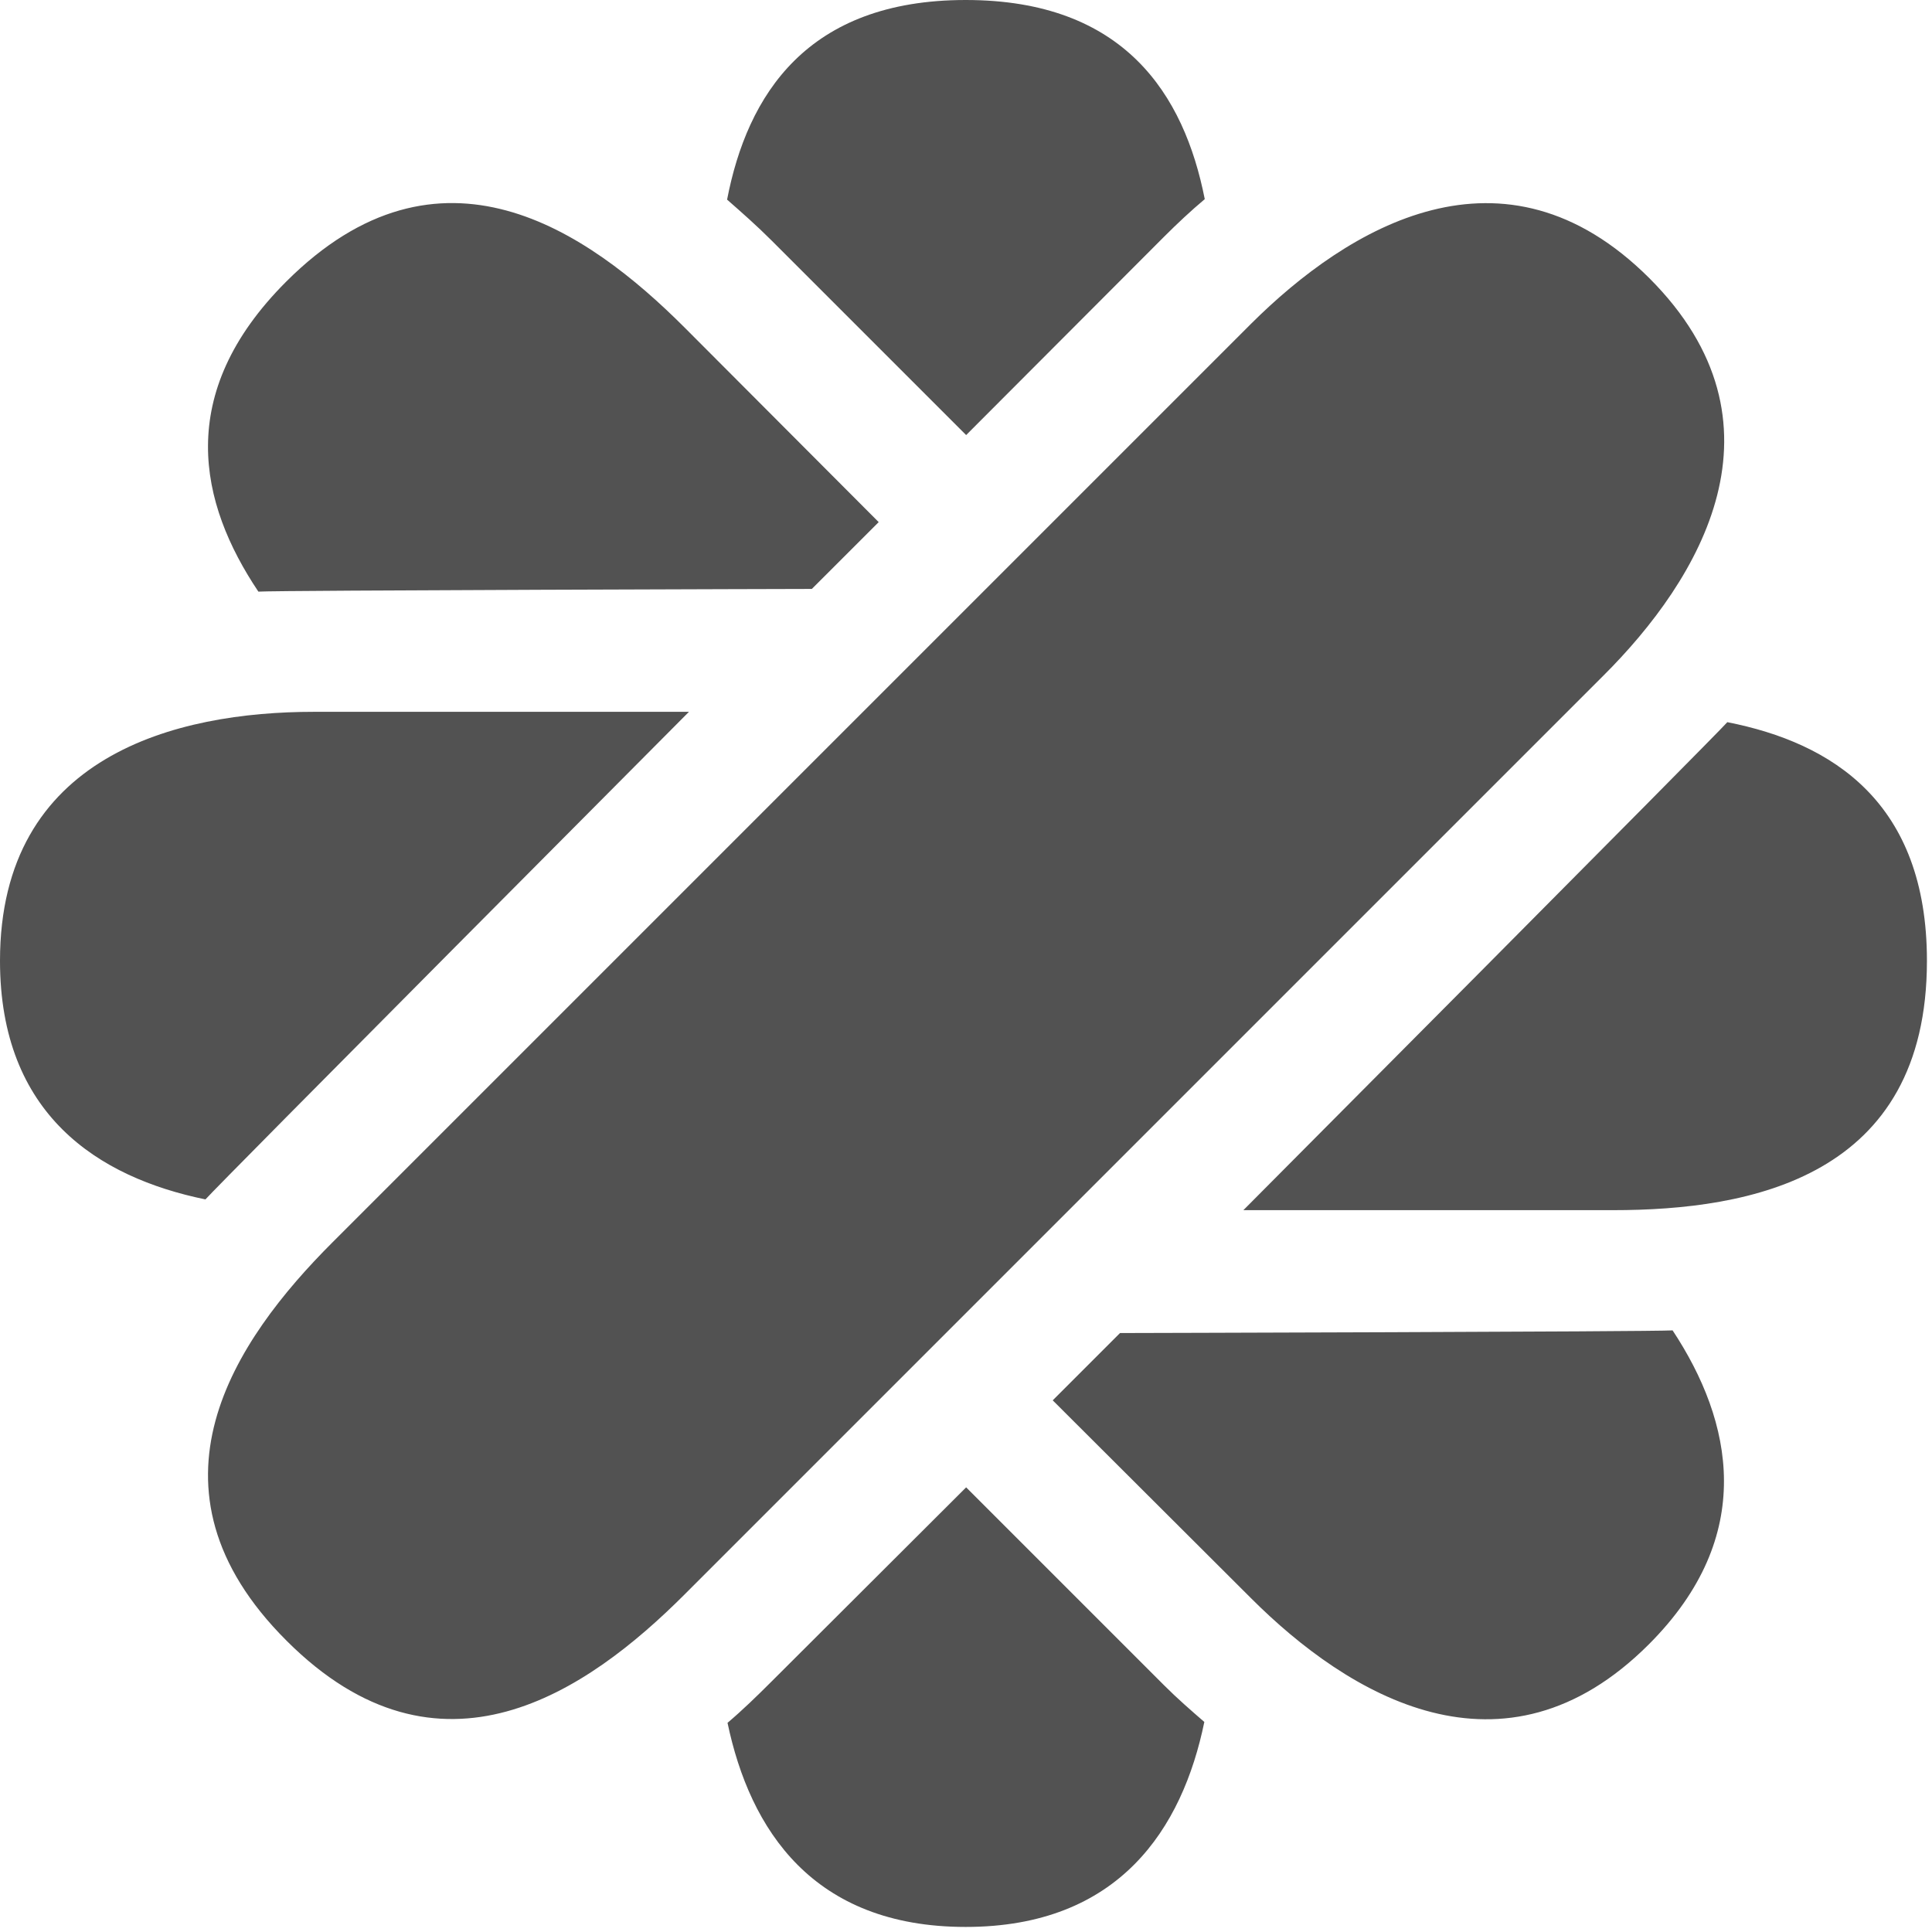
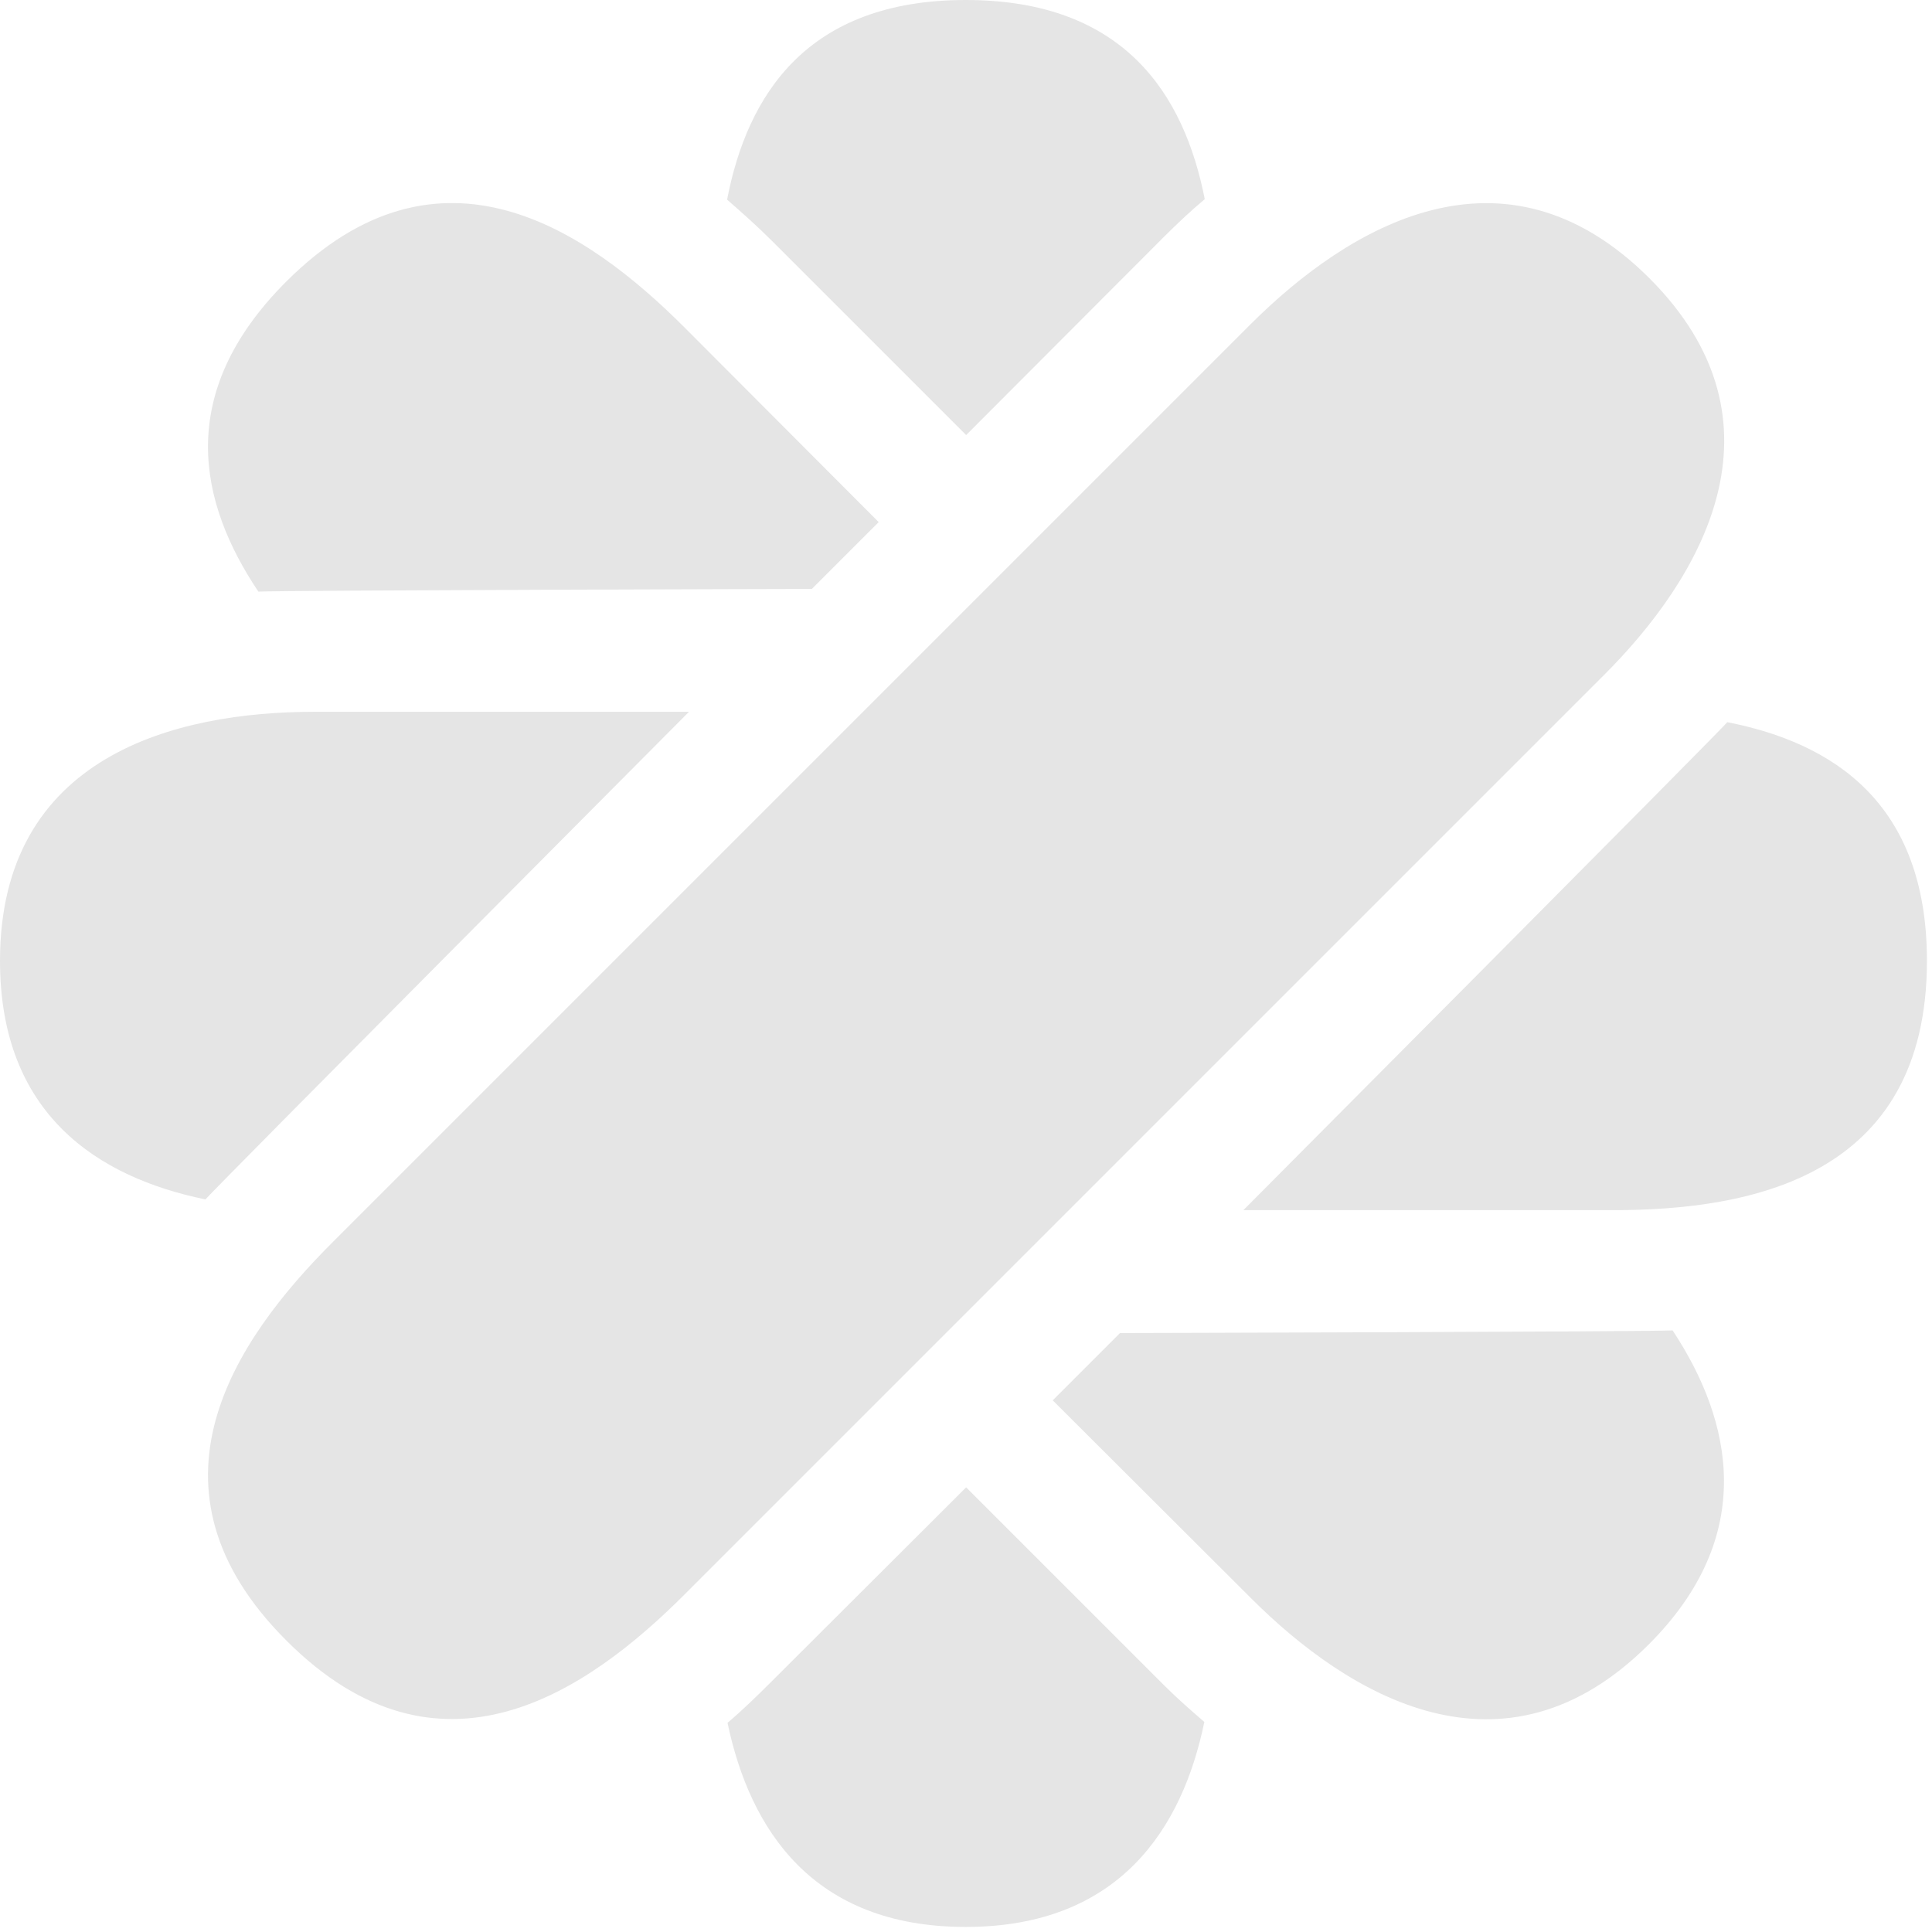
<svg xmlns="http://www.w3.org/2000/svg" width="53" height="53" viewBox="0 0 53 53" fill="none">
-   <path d="M45.244 7.629C41.245 3.642 36.988 6.226 34.318 8.884L9.118 34.084C6.448 36.754 3.654 40.815 7.863 45.011C12.059 49.206 16.107 46.413 18.777 43.743L43.977 18.543C46.647 15.885 49.231 11.616 45.244 7.629ZM21.164 6.595L26.504 11.935L31.931 6.497C32.3 6.128 32.669 5.783 33.05 5.463C32.484 2.596 30.848 0 26.492 0C22.136 0 20.5 2.609 19.946 5.476C20.352 5.832 20.758 6.189 21.164 6.595ZM31.931 46.229L26.504 40.802L21.164 46.13C20.758 46.536 20.364 46.918 19.958 47.262C20.573 50.191 22.296 52.861 26.492 52.861C30.7 52.861 32.435 50.166 33.038 47.238C32.669 46.918 32.3 46.598 31.931 46.229ZM18.9 19.527H8.613C4.836 19.527 0 20.721 0 26.357C0 30.577 2.695 32.3 5.636 32.903C5.98 32.509 18.9 19.527 18.9 19.527ZM47.385 19.811C47.065 20.18 34.109 33.198 34.109 33.198H44.248C48.025 33.198 52.861 32.3 52.861 26.357C52.861 22.013 50.265 20.377 47.385 19.811ZM22.271 16.156L24.105 14.323L18.777 8.982C16.107 6.312 12.059 3.519 7.85 7.727C4.774 10.803 5.463 13.806 7.088 16.23C7.592 16.193 22.271 16.156 22.271 16.156ZM30.725 36.569L28.879 38.415L34.318 43.842C36.988 46.512 41.245 49.096 45.232 45.109C48.21 42.131 47.533 38.994 45.884 36.496C45.355 36.533 30.725 36.569 30.725 36.569Z" fill="#525252" />
+   <path d="M45.244 7.629C41.245 3.642 36.988 6.226 34.318 8.884L9.118 34.084C6.448 36.754 3.654 40.815 7.863 45.011C12.059 49.206 16.107 46.413 18.777 43.743L43.977 18.543C46.647 15.885 49.231 11.616 45.244 7.629ZM21.164 6.595L26.504 11.935L31.931 6.497C32.3 6.128 32.669 5.783 33.05 5.463C32.484 2.596 30.848 0 26.492 0C22.136 0 20.5 2.609 19.946 5.476C20.352 5.832 20.758 6.189 21.164 6.595ZM31.931 46.229L26.504 40.802L21.164 46.13C20.758 46.536 20.364 46.918 19.958 47.262C20.573 50.191 22.296 52.861 26.492 52.861C30.7 52.861 32.435 50.166 33.038 47.238C32.669 46.918 32.3 46.598 31.931 46.229ZM18.9 19.527H8.613C4.836 19.527 0 20.721 0 26.357C0 30.577 2.695 32.3 5.636 32.903C5.98 32.509 18.9 19.527 18.9 19.527ZM47.385 19.811C47.065 20.18 34.109 33.198 34.109 33.198H44.248C48.025 33.198 52.861 32.3 52.861 26.357C52.861 22.013 50.265 20.377 47.385 19.811ZM22.271 16.156L24.105 14.323L18.777 8.982C16.107 6.312 12.059 3.519 7.85 7.727C4.774 10.803 5.463 13.806 7.088 16.23C7.592 16.193 22.271 16.156 22.271 16.156ZM30.725 36.569L28.879 38.415L34.318 43.842C36.988 46.512 41.245 49.096 45.232 45.109C48.21 42.131 47.533 38.994 45.884 36.496C45.355 36.533 30.725 36.569 30.725 36.569Z" fill="#e5e5e5" />
</svg>
